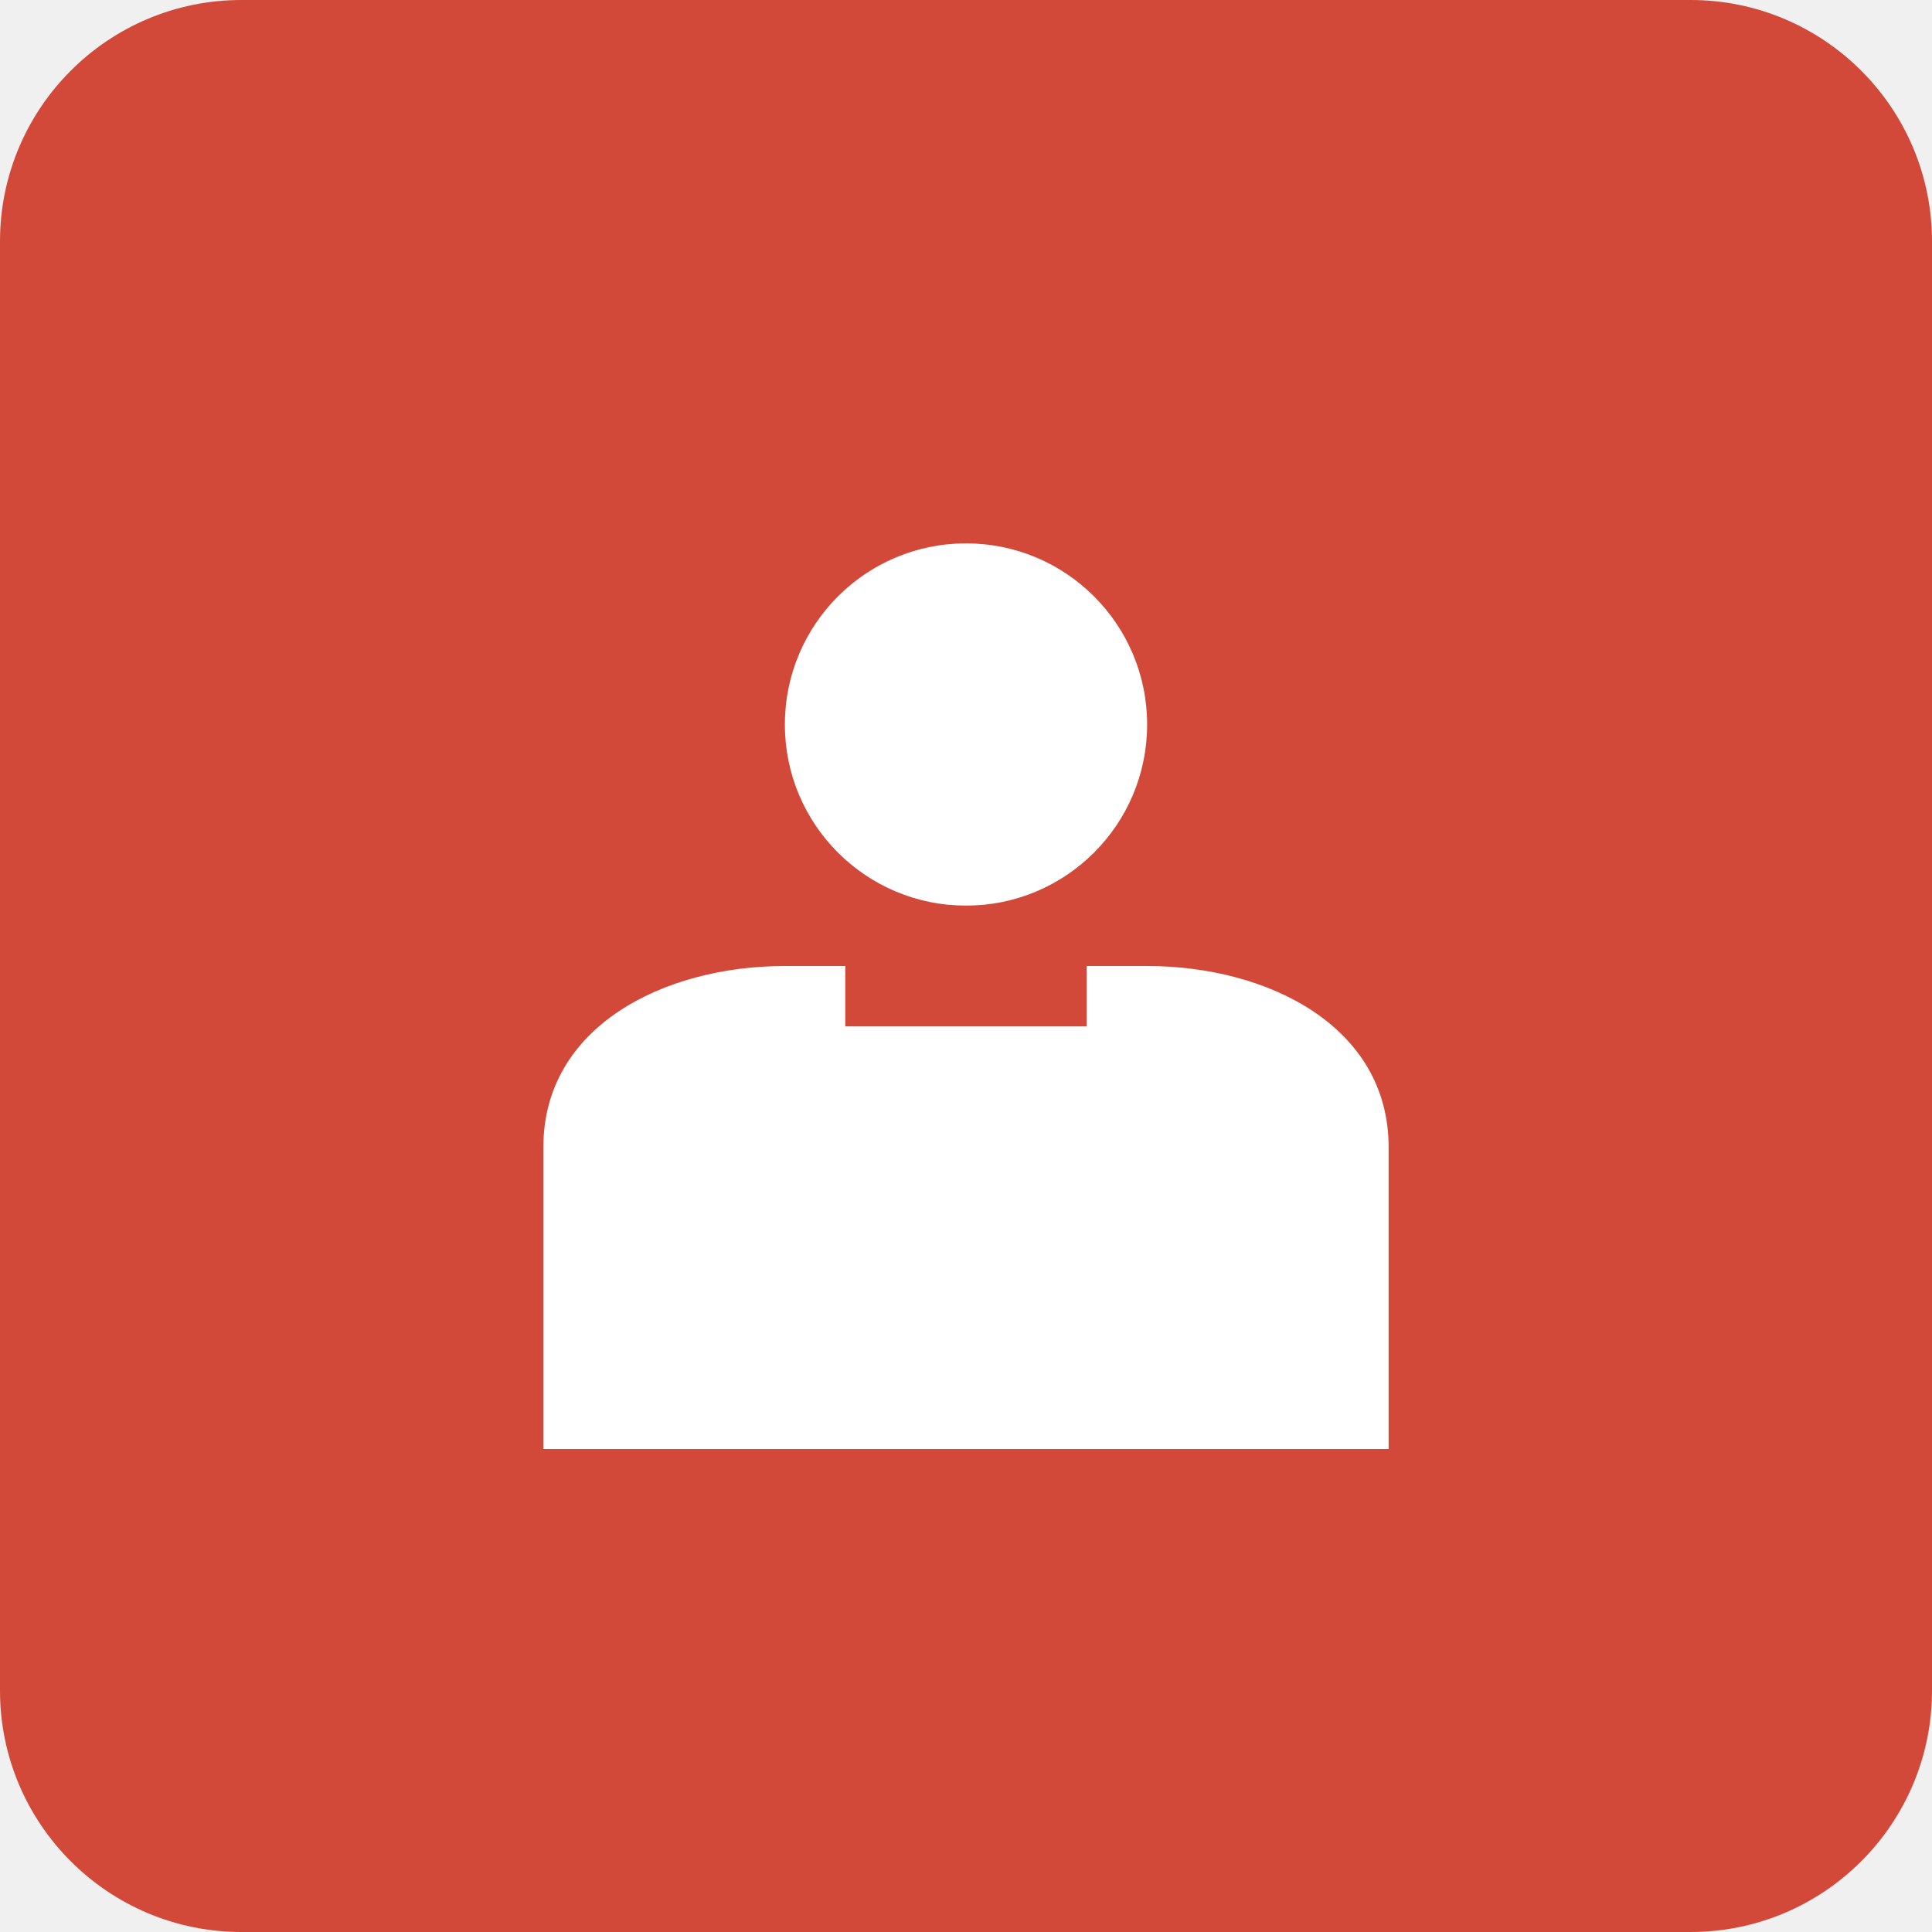
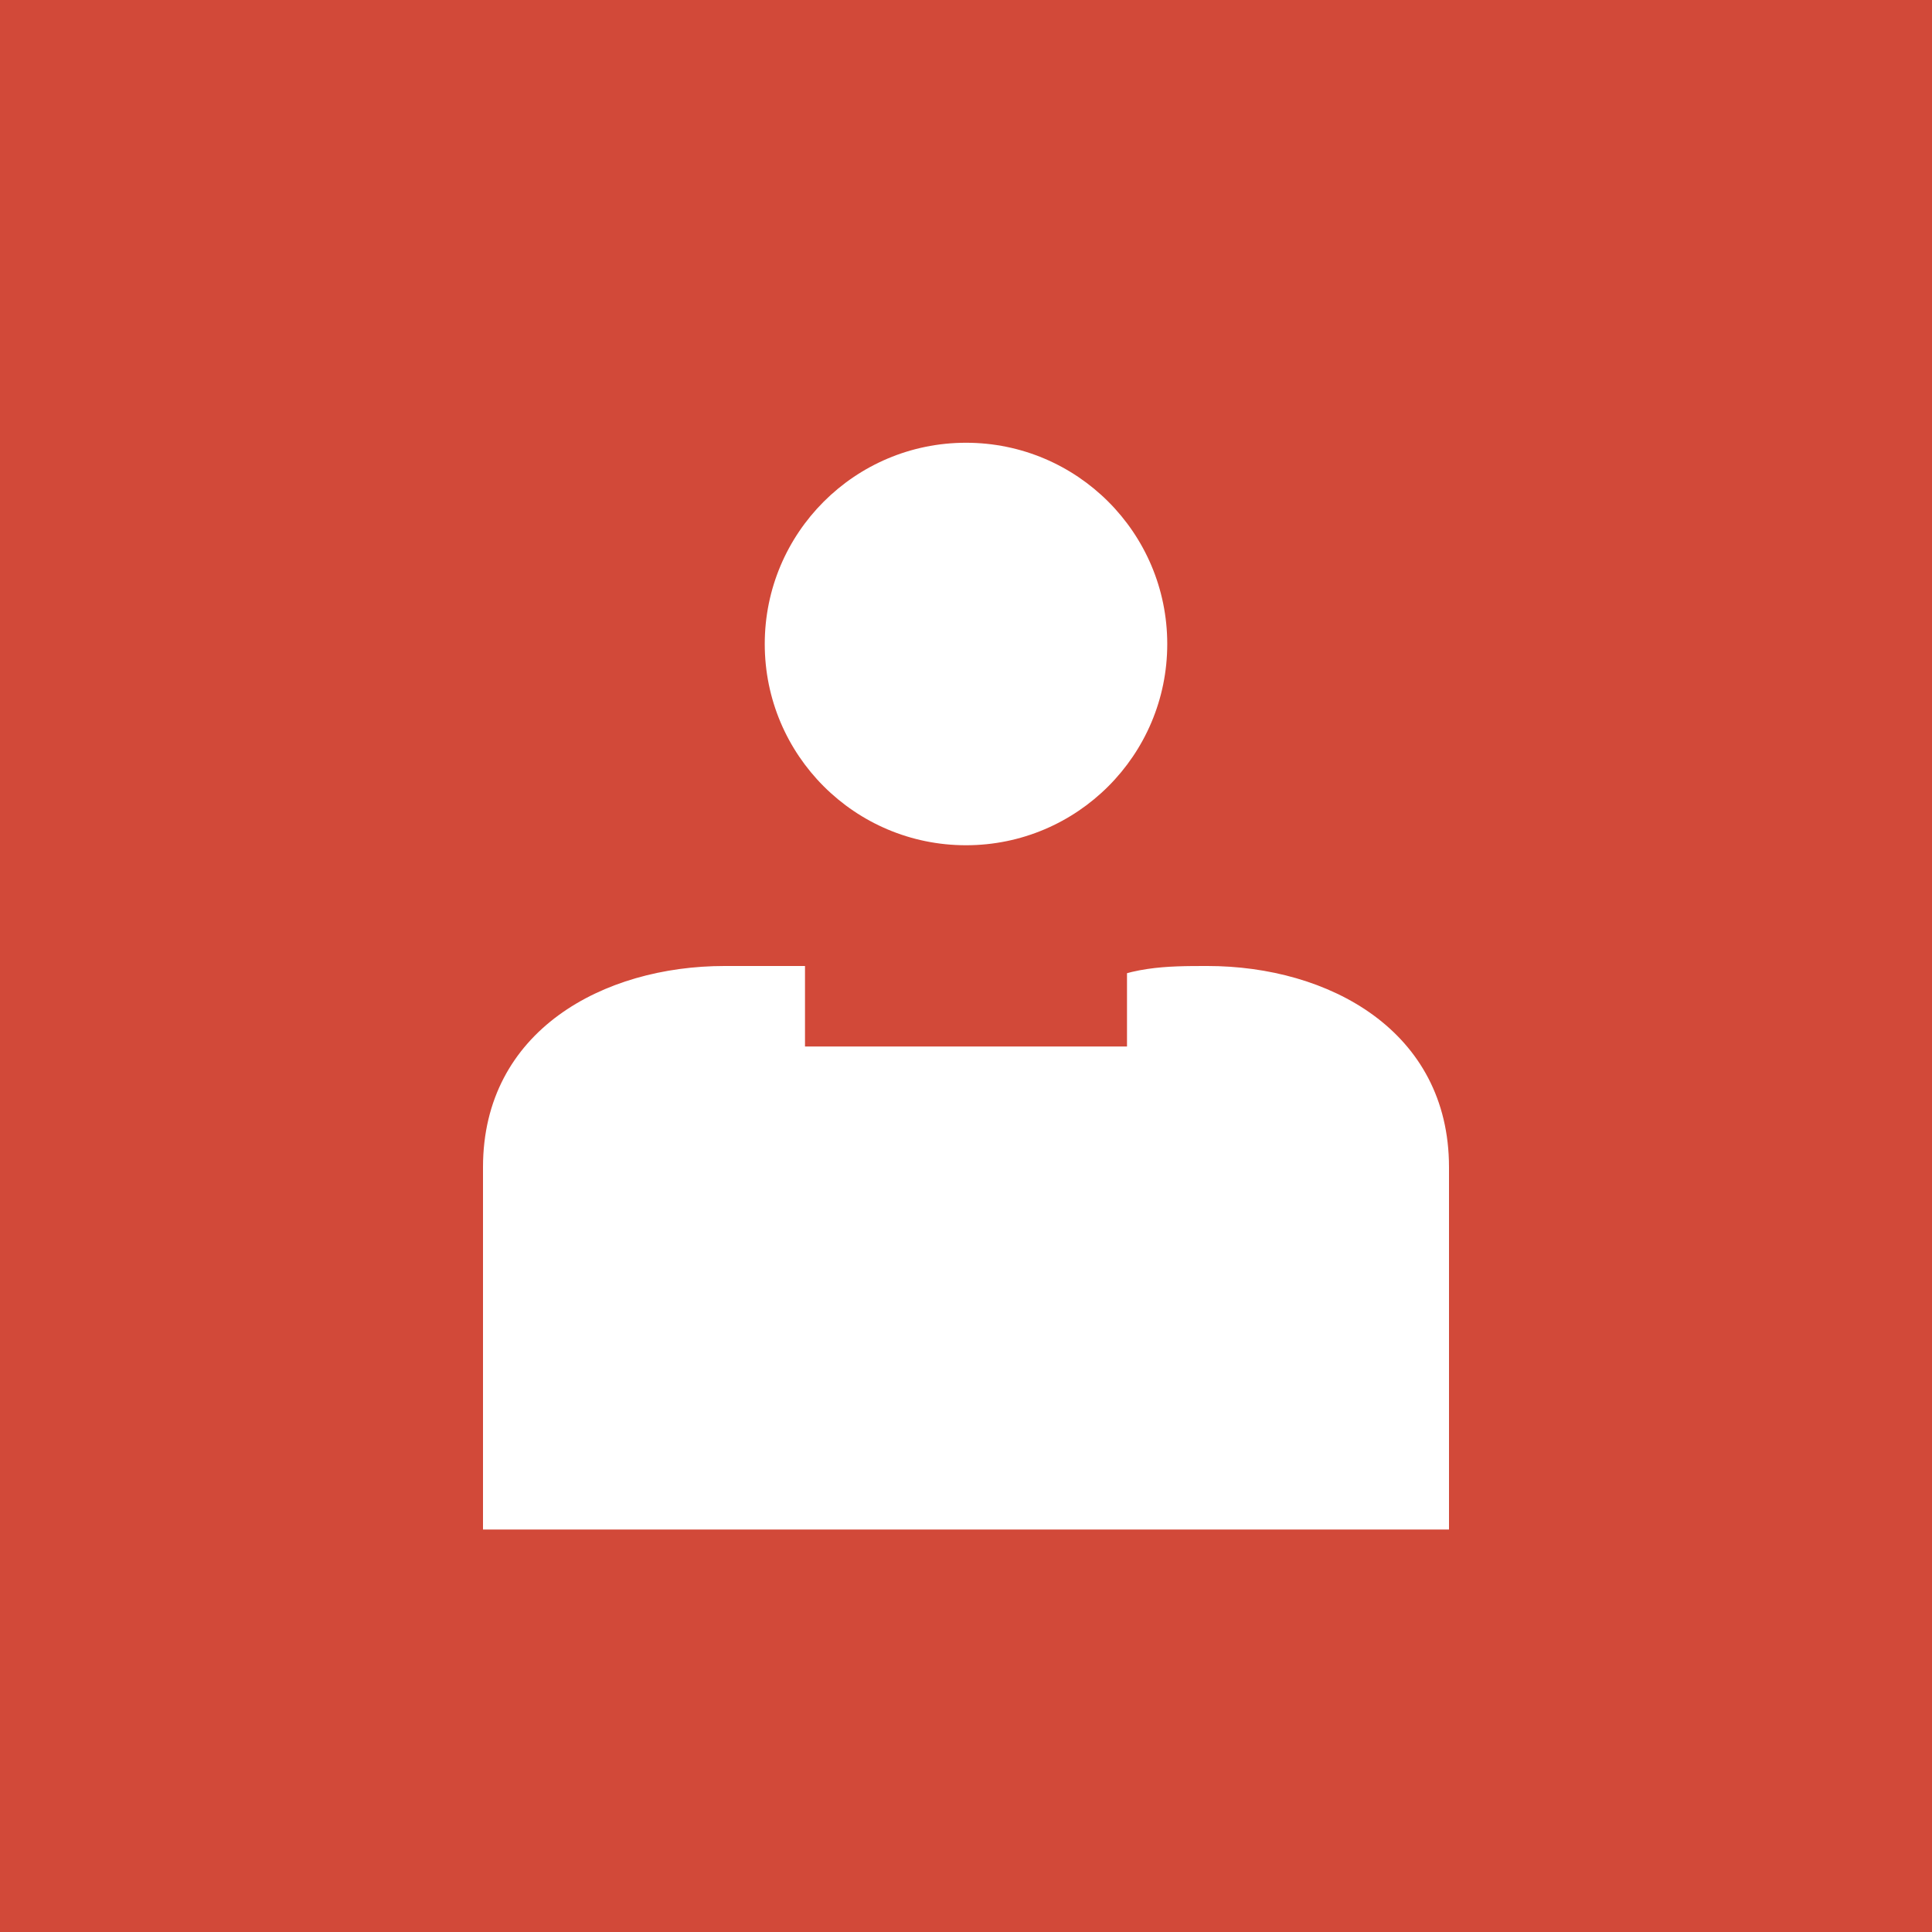
- <svg xmlns="http://www.w3.org/2000/svg" width="64" height="64" viewBox="0 0 64 64">
-   <rect width="64" height="64" fill="#D24939" rx="8" />
-   <circle cx="32" cy="24" r="6" fill="#FFF" />
-   <path fill="#FFF" d="M26 32c-4 0-8 2-8 6v10h28V38c0-4-4-6-8-6h-2c-1 0-2 0-3 1c-1-1-3-1-4-1h-3z" />
-   <rect x="28" y="30" width="8" height="4" fill="#D24939" />
+ <svg xmlns="http://www.w3.org/2000/svg" width="64" height="64" viewBox="0 0 24 24">
+   <rect width="24" height="24" fill="#D24939" />
+   <circle cx="12" cy="8" r="2.5" fill="#fff" />
+   <path fill="#fff" d="M9 12c-1.5 0-3 .8-3 2.5V19h12v-4.5c0-1.7-1.5-2.5-3-2.5-.5 0-1 0-1.5.3-.5-.3-1-.3-1.5-.3H9z" />
+   <rect x="10" y="11" width="4" height="2" fill="#D24939" />
</svg>
